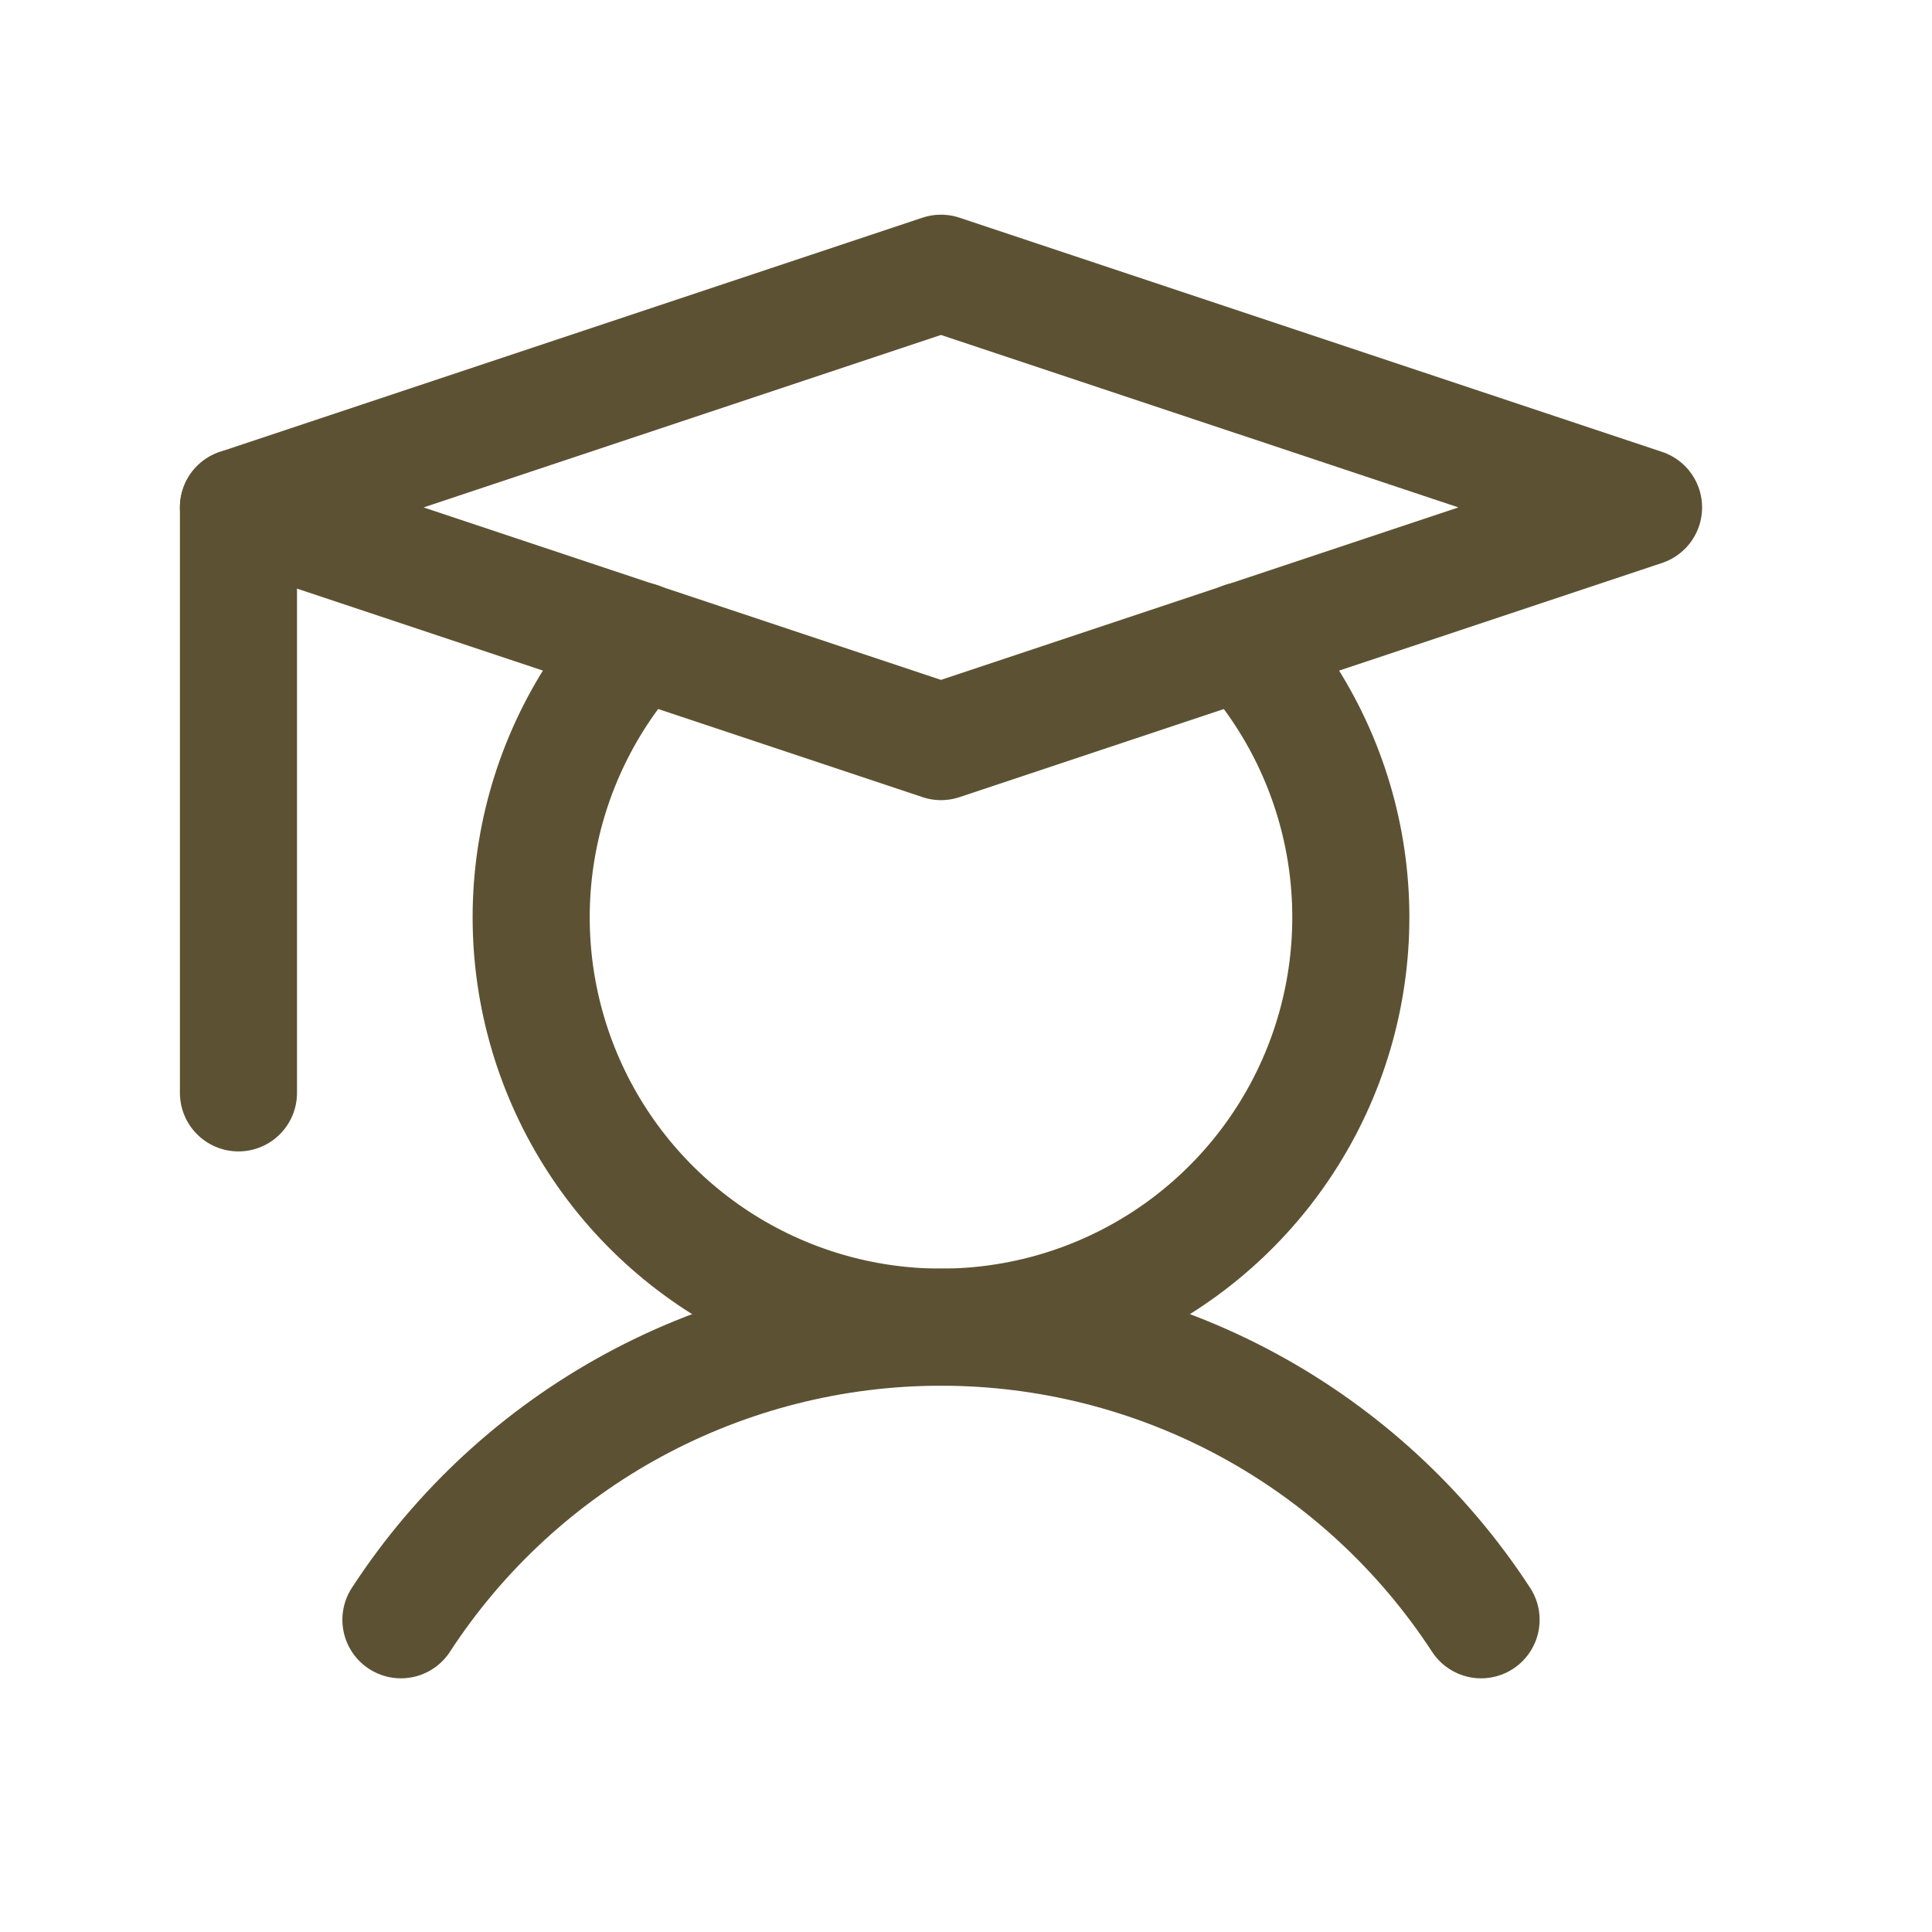
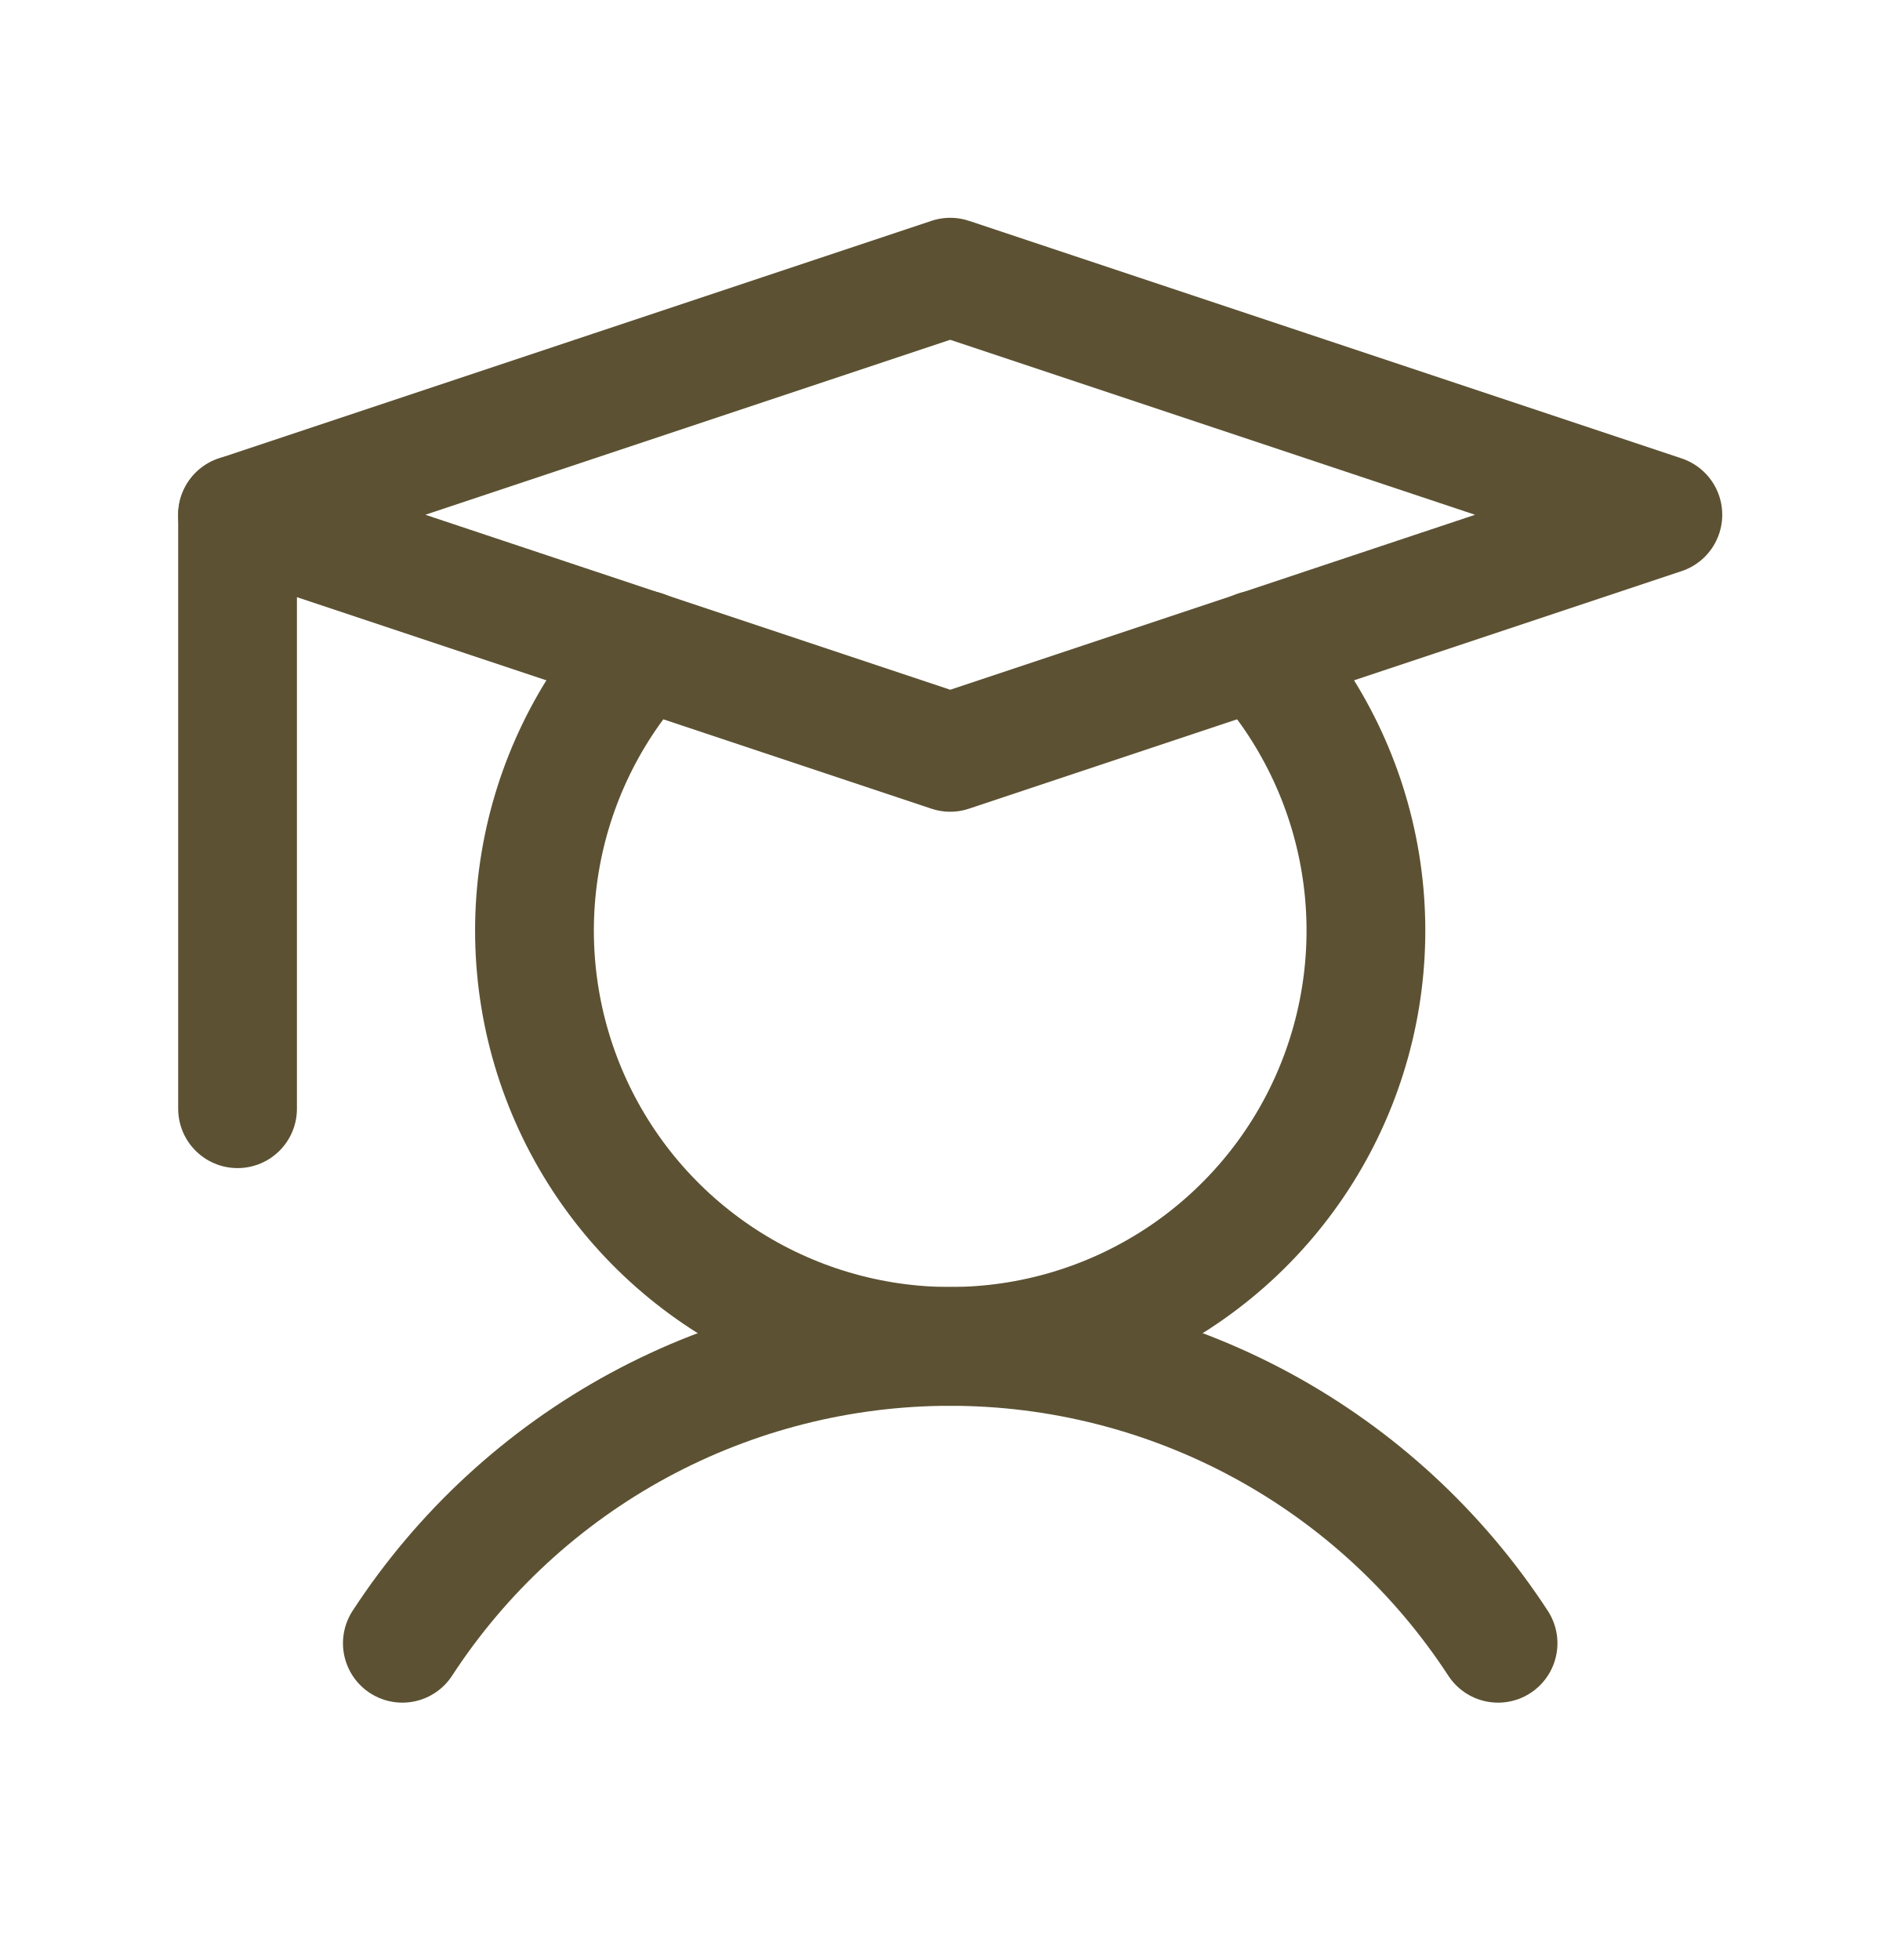
- <svg xmlns="http://www.w3.org/2000/svg" width="33" height="33" viewBox="0 0 33 33" fill="none">
-   <path d="M4.073 8.667V18.667" stroke="#5C5233" stroke-width="2" stroke-linecap="round" stroke-linejoin="round" />
-   <path d="M6.848 27.667C7.848 26.132 9.216 24.871 10.827 23.998C12.438 23.126 14.241 22.669 16.073 22.669C17.905 22.669 19.708 23.126 21.319 23.998C22.93 24.871 24.297 26.132 25.298 27.667" stroke="#5C5233" stroke-width="2" stroke-linecap="round" stroke-linejoin="round" />
-   <path d="M28.073 8.667L16.073 12.667L4.073 8.667L16.073 4.667L28.073 8.667Z" stroke="#5C5233" stroke-width="2" stroke-linecap="round" stroke-linejoin="round" />
-   <path d="M21.235 10.942C22.153 11.943 22.759 13.19 22.98 14.53C23.201 15.871 23.027 17.246 22.48 18.489C21.932 19.733 21.035 20.79 19.898 21.532C18.76 22.274 17.431 22.669 16.073 22.669C14.714 22.669 13.386 22.274 12.248 21.532C11.11 20.79 10.213 19.733 9.666 18.489C9.119 17.246 8.945 15.871 9.166 14.53C9.387 13.19 9.993 11.943 10.91 10.942" stroke="#5C5233" stroke-width="2" stroke-linecap="round" stroke-linejoin="round" />
+ <svg xmlns="http://www.w3.org/2000/svg" width="32" height="33" viewBox="0 0 32 33" fill="none">
+   <path d="M4 8.667V18.667" stroke="#5C5233" stroke-width="2" stroke-linecap="round" stroke-linejoin="round" />
+   <path d="M6.775 27.667C7.775 26.132 9.143 24.871 10.754 23.998C12.365 23.126 14.168 22.669 16 22.669C17.832 22.669 19.635 23.126 21.246 23.998C22.857 24.871 24.224 26.132 25.225 27.667" stroke="#5C5233" stroke-width="2" stroke-linecap="round" stroke-linejoin="round" />
+   <path d="M28 8.667L16 12.667L4 8.667L16 4.667L28 8.667Z" stroke="#5C5233" stroke-width="2" stroke-linecap="round" stroke-linejoin="round" />
+   <path d="M21.163 10.942C22.08 11.943 22.686 13.19 22.907 14.53C23.128 15.871 22.954 17.246 22.407 18.489C21.86 19.733 20.962 20.79 19.825 21.532C18.687 22.274 17.358 22.669 16 22.669C14.642 22.669 13.313 22.274 12.175 21.532C11.038 20.79 10.14 19.733 9.593 18.489C9.046 17.246 8.872 15.871 9.093 14.53C9.314 13.19 9.92 11.943 10.838 10.942" stroke="#5C5233" stroke-width="2" stroke-linecap="round" stroke-linejoin="round" />
</svg>
